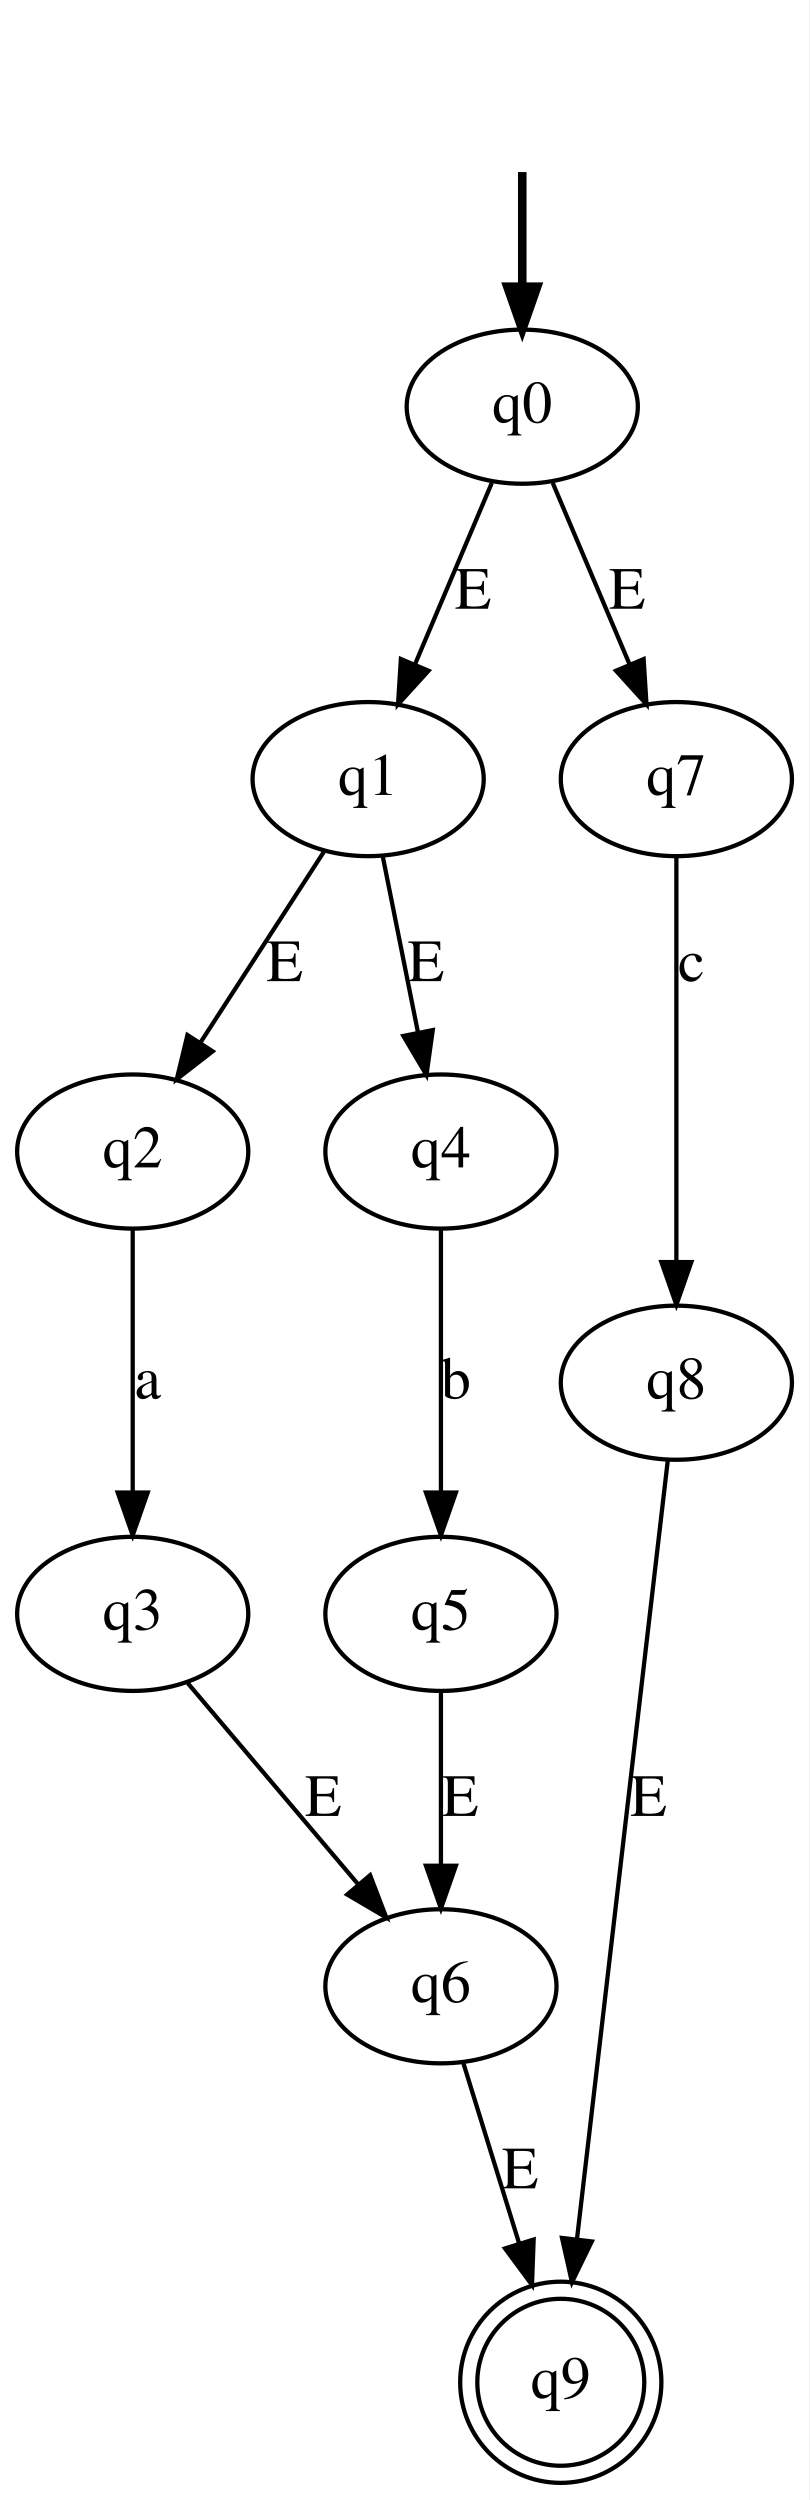
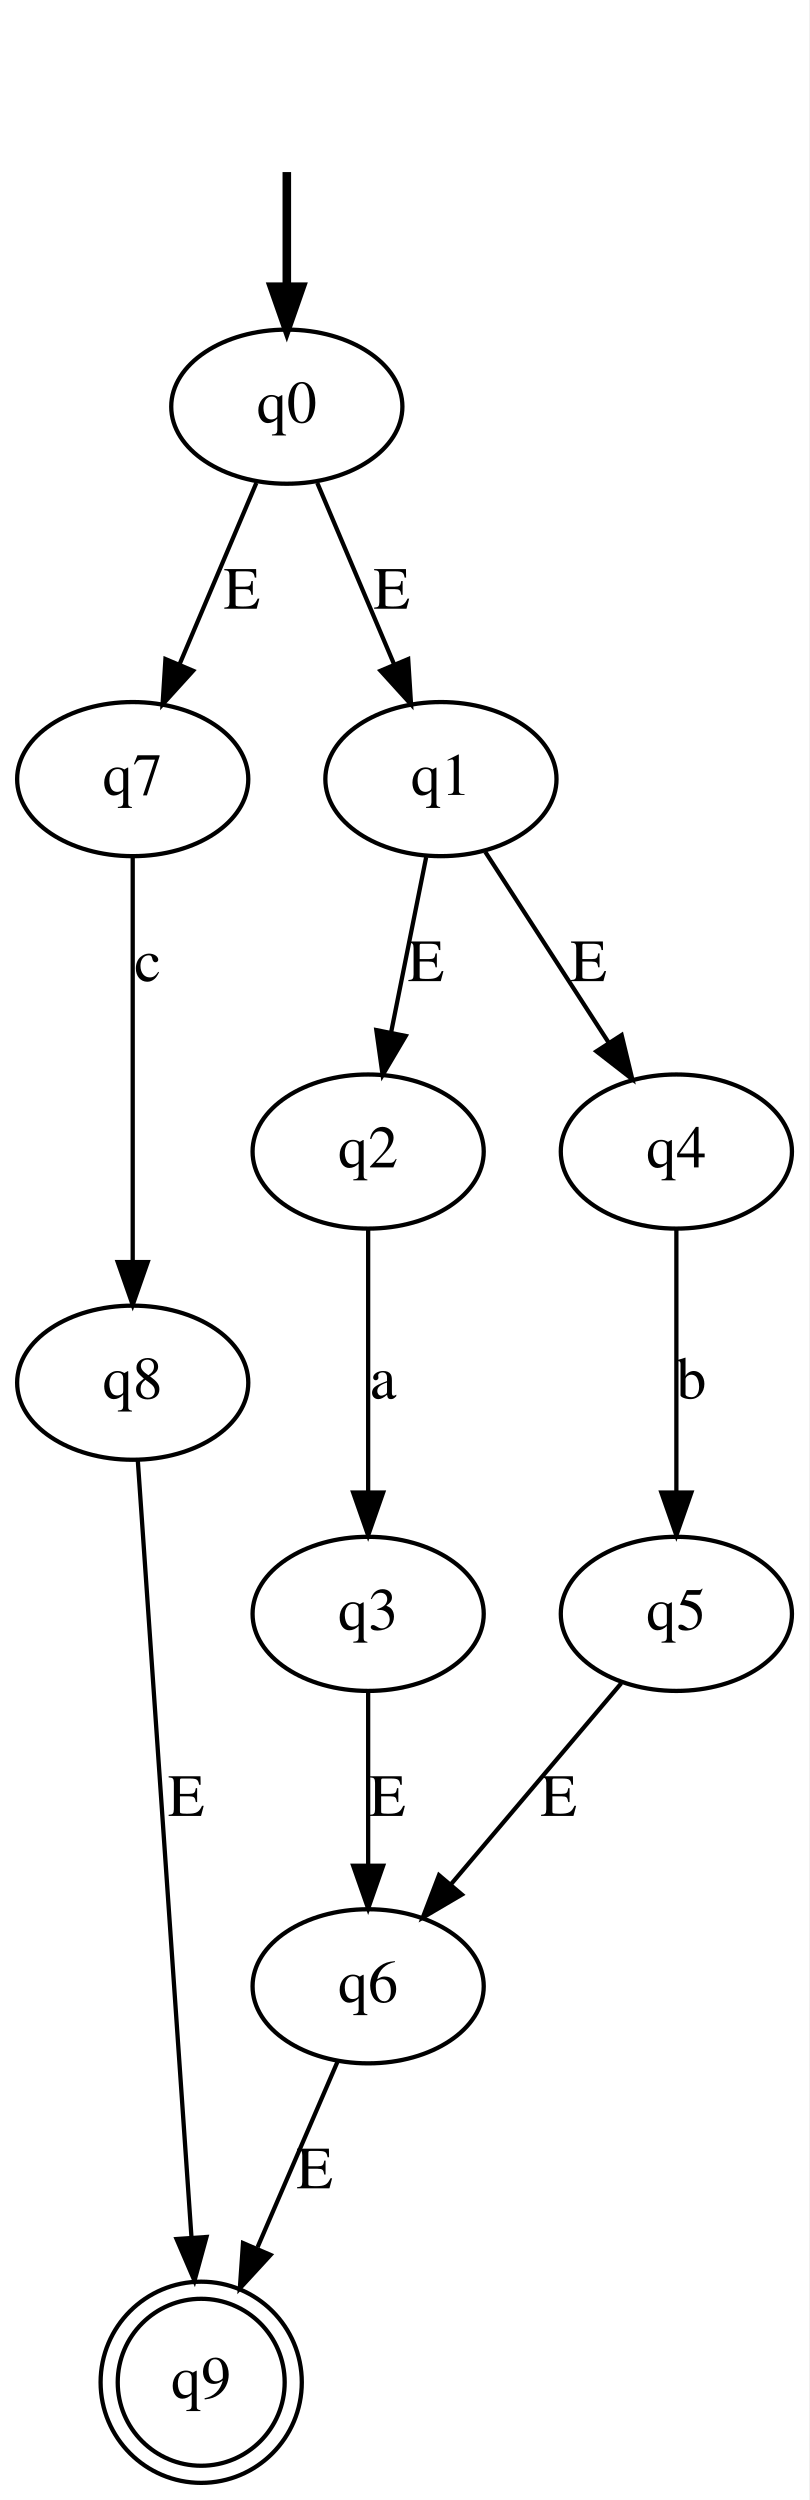
<svg xmlns="http://www.w3.org/2000/svg" width="189pt" height="584pt" viewBox="0.00 0.00 189.00 584.00">
  <g id="graph0" class="graph" transform="scale(1 1) rotate(0) translate(4 580)">
    <polygon fill="white" stroke="transparent" points="-4,4 -4,-580 185,-580 185,4 -4,4" />
    <g id="node1" class="node">
</g>
-     <g id="node8" class="node">
-       <ellipse fill="none" stroke="black" cx="118" cy="-485" rx="27" ry="18" />
-       <text text-anchor="middle" x="118" y="-481.3" font-family="Times,serif" font-size="14.00">q0</text>
+     <g id="node4" class="node">
+       <ellipse fill="none" stroke="black" cx="63" cy="-485" rx="27" ry="18" />
+       <text text-anchor="middle" x="63" y="-481.3" font-family="Times,serif" font-size="14.00">q0</text>
    </g>
    <g id="edge1" class="edge">
-       <path fill="none" stroke="black" stroke-width="2" d="M118,-539.81C118,-531.79 118,-522.04 118,-513.07" />
-       <polygon fill="black" stroke="black" stroke-width="2" points="121.5,-513.03 118,-503.03 114.5,-513.03 121.5,-513.03" />
+       <path fill="none" stroke="black" stroke-width="2" d="M63,-539.81C63,-531.79 63,-522.04 63,-513.07" />
+       <polygon fill="black" stroke="black" stroke-width="2" points="66.5,-513.03 63,-503.03 59.5,-513.03 66.5,-513.03" />
    </g>
    <g id="node2" class="node">
-       <ellipse fill="none" stroke="black" cx="127" cy="-23.5" rx="19.5" ry="19.5" />
-       <ellipse fill="none" stroke="black" cx="127" cy="-23.5" rx="23.5" ry="23.5" />
-       <text text-anchor="middle" x="127" y="-19.8" font-family="Times,serif" font-size="14.00">q9</text>
+       <ellipse fill="none" stroke="black" cx="27" cy="-257" rx="27" ry="18" />
+       <text text-anchor="middle" x="27" y="-253.3" font-family="Times,serif" font-size="14.00">q8</text>
+     </g>
+     <g id="node5" class="node">
+       <ellipse fill="none" stroke="black" cx="43" cy="-23.5" rx="19.5" ry="19.5" />
+       <ellipse fill="none" stroke="black" cx="43" cy="-23.5" rx="23.5" ry="23.5" />
+       <text text-anchor="middle" x="43" y="-19.8" font-family="Times,serif" font-size="14.00">q9</text>
+     </g>
+     <g id="edge12" class="edge">
+       <path fill="none" stroke="black" d="M28.18,-238.97C30.82,-200.74 37.26,-107.51 40.72,-57.49" />
+       <polygon fill="black" stroke="black" points="44.23,-57.44 41.43,-47.22 37.25,-56.96 44.23,-57.44" />
+       <text text-anchor="middle" x="39.5" y="-155.8" font-family="Times,serif" font-size="14.00">E</text>
    </g>
    <g id="node3" class="node">
-       <ellipse fill="none" stroke="black" cx="99" cy="-116" rx="27" ry="18" />
-       <text text-anchor="middle" x="99" y="-112.3" font-family="Times,serif" font-size="14.00">q6</text>
+       <ellipse fill="none" stroke="black" cx="27" cy="-398" rx="27" ry="18" />
+       <text text-anchor="middle" x="27" y="-394.3" font-family="Times,serif" font-size="14.00">q7</text>
+     </g>
+     <g id="edge8" class="edge">
+       <path fill="none" stroke="black" d="M27,-379.95C27,-356.4 27,-313.64 27,-285.52" />
+       <polygon fill="black" stroke="black" points="30.5,-285.18 27,-275.18 23.5,-285.18 30.5,-285.18" />
+       <text text-anchor="middle" x="30.5" y="-350.8" font-family="Times,serif" font-size="14.00">c</text>
+     </g>
+     <g id="edge9" class="edge">
+       <path fill="none" stroke="black" d="M55.89,-467.2C50.78,-455.13 43.79,-438.63 37.97,-424.89" />
+       <polygon fill="black" stroke="black" points="41.1,-423.31 33.98,-415.47 34.65,-426.04 41.1,-423.31" />
+       <text text-anchor="middle" x="52.5" y="-437.8" font-family="Times,serif" font-size="14.00">E</text>
+     </g>
+     <g id="node11" class="node">
+       <ellipse fill="none" stroke="black" cx="99" cy="-398" rx="27" ry="18" />
+       <text text-anchor="middle" x="99" y="-394.3" font-family="Times,serif" font-size="14.00">q1</text>
+     </g>
+     <g id="edge10" class="edge">
+       <path fill="none" stroke="black" d="M70.11,-467.2C75.22,-455.13 82.21,-438.63 88.03,-424.89" />
+       <polygon fill="black" stroke="black" points="91.35,-426.04 92.02,-415.47 84.9,-423.31 91.35,-426.04" />
+       <text text-anchor="middle" x="87.5" y="-437.8" font-family="Times,serif" font-size="14.00">E</text>
+     </g>
+     <g id="node6" class="node">
+       <ellipse fill="none" stroke="black" cx="82" cy="-203" rx="27" ry="18" />
+       <text text-anchor="middle" x="82" y="-199.3" font-family="Times,serif" font-size="14.00">q3</text>
+     </g>
+     <g id="node9" class="node">
+       <ellipse fill="none" stroke="black" cx="82" cy="-116" rx="27" ry="18" />
+       <text text-anchor="middle" x="82" y="-112.3" font-family="Times,serif" font-size="14.00">q6</text>
+     </g>
+     <g id="edge6" class="edge">
+       <path fill="none" stroke="black" d="M82,-184.8C82,-173.16 82,-157.54 82,-144.23" />
+       <polygon fill="black" stroke="black" points="85.5,-144.17 82,-134.17 78.5,-144.17 85.5,-144.17" />
+       <text text-anchor="middle" x="86.5" y="-155.8" font-family="Times,serif" font-size="14.00">E</text>
+     </g>
+     <g id="node7" class="node">
+       <ellipse fill="none" stroke="black" cx="82" cy="-311" rx="27" ry="18" />
+       <text text-anchor="middle" x="82" y="-307.3" font-family="Times,serif" font-size="14.00">q2</text>
+     </g>
+     <g id="edge2" class="edge">
+       <path fill="none" stroke="black" d="M82,-292.97C82,-276.37 82,-250.88 82,-231.43" />
+       <polygon fill="black" stroke="black" points="85.5,-231.34 82,-221.34 78.5,-231.34 85.5,-231.34" />
+       <text text-anchor="middle" x="85.5" y="-253.3" font-family="Times,serif" font-size="14.00">a</text>
+     </g>
+     <g id="node8" class="node">
+       <ellipse fill="none" stroke="black" cx="154" cy="-311" rx="27" ry="18" />
+       <text text-anchor="middle" x="154" y="-307.3" font-family="Times,serif" font-size="14.00">q4</text>
+     </g>
+     <g id="node10" class="node">
+       <ellipse fill="none" stroke="black" cx="154" cy="-203" rx="27" ry="18" />
+       <text text-anchor="middle" x="154" y="-199.3" font-family="Times,serif" font-size="14.00">q5</text>
+     </g>
+     <g id="edge3" class="edge">
+       <path fill="none" stroke="black" d="M154,-292.97C154,-276.37 154,-250.88 154,-231.43" />
+       <polygon fill="black" stroke="black" points="157.5,-231.34 154,-221.34 150.5,-231.34 157.5,-231.34" />
+       <text text-anchor="middle" x="157.5" y="-253.3" font-family="Times,serif" font-size="14.00">b</text>
    </g>
    <g id="edge11" class="edge">
-       <path fill="none" stroke="black" d="M104.27,-97.97C107.91,-86.19 112.87,-70.16 117.23,-56.07" />
-       <polygon fill="black" stroke="black" points="120.66,-56.84 120.27,-46.25 113.97,-54.77 120.66,-56.84" />
-       <text text-anchor="middle" x="117.5" y="-68.8" font-family="Times,serif" font-size="14.00">E</text>
+       <path fill="none" stroke="black" d="M74.85,-98.4C69.63,-86.29 62.41,-69.54 56.16,-55.04" />
+       <polygon fill="black" stroke="black" points="59.2,-53.25 52.03,-45.45 52.77,-56.02 59.2,-53.25" />
+       <text text-anchor="middle" x="69.5" y="-68.8" font-family="Times,serif" font-size="14.00">E</text>
    </g>
-     <g id="node4" class="node">
-       <ellipse fill="none" stroke="black" cx="27" cy="-203" rx="27" ry="18" />
-       <text text-anchor="middle" x="27" y="-199.3" font-family="Times,serif" font-size="14.00">q3</text>
-     </g>
-     <g id="edge6" class="edge">
-       <path fill="none" stroke="black" d="M39.87,-186.8C50.93,-173.75 67.04,-154.73 79.65,-139.84" />
-       <polygon fill="black" stroke="black" points="82.45,-141.95 86.24,-132.06 77.11,-137.43 82.45,-141.95" />
-       <text text-anchor="middle" x="71.5" y="-155.8" font-family="Times,serif" font-size="14.00">E</text>
-     </g>
-     <g id="node5" class="node">
-       <ellipse fill="none" stroke="black" cx="154" cy="-257" rx="27" ry="18" />
-       <text text-anchor="middle" x="154" y="-253.3" font-family="Times,serif" font-size="14.00">q8</text>
-     </g>
-     <g id="edge12" class="edge">
-       <path fill="none" stroke="black" d="M152.01,-238.97C147.54,-200.65 136.63,-107.04 130.8,-57.11" />
-       <polygon fill="black" stroke="black" points="134.24,-56.39 129.61,-46.87 127.29,-57.21 134.24,-56.39" />
-       <text text-anchor="middle" x="147.5" y="-155.8" font-family="Times,serif" font-size="14.00">E</text>
-     </g>
-     <g id="node6" class="node">
-       <ellipse fill="none" stroke="black" cx="82" cy="-398" rx="27" ry="18" />
-       <text text-anchor="middle" x="82" y="-394.3" font-family="Times,serif" font-size="14.00">q1</text>
-     </g>
-     <g id="node9" class="node">
-       <ellipse fill="none" stroke="black" cx="27" cy="-311" rx="27" ry="18" />
-       <text text-anchor="middle" x="27" y="-307.3" font-family="Times,serif" font-size="14.00">q2</text>
+     <g id="edge7" class="edge">
+       <path fill="none" stroke="black" d="M141.13,-186.8C130.07,-173.75 113.96,-154.73 101.35,-139.84" />
+       <polygon fill="black" stroke="black" points="103.89,-137.43 94.76,-132.06 98.55,-141.95 103.89,-137.43" />
+       <text text-anchor="middle" x="126.5" y="-155.8" font-family="Times,serif" font-size="14.00">E</text>
    </g>
    <g id="edge5" class="edge">
-       <path fill="none" stroke="black" d="M71.65,-381.01C63.51,-368.42 52.03,-350.68 42.74,-336.33" />
-       <polygon fill="black" stroke="black" points="45.67,-334.41 37.3,-327.91 39.79,-338.21 45.67,-334.41" />
-       <text text-anchor="middle" x="62.5" y="-350.8" font-family="Times,serif" font-size="14.00">E</text>
-     </g>
-     <g id="node11" class="node">
-       <ellipse fill="none" stroke="black" cx="99" cy="-311" rx="27" ry="18" />
-       <text text-anchor="middle" x="99" y="-307.3" font-family="Times,serif" font-size="14.00">q4</text>
+       <path fill="none" stroke="black" d="M95.56,-379.8C93.22,-368.08 90.07,-352.34 87.39,-338.97" />
+       <polygon fill="black" stroke="black" points="90.77,-338 85.38,-328.88 83.91,-339.37 90.77,-338" />
+       <text text-anchor="middle" x="95.5" y="-350.8" font-family="Times,serif" font-size="14.00">E</text>
    </g>
    <g id="edge4" class="edge">
-       <path fill="none" stroke="black" d="M85.44,-379.8C87.78,-368.08 90.93,-352.34 93.61,-338.97" />
-       <polygon fill="black" stroke="black" points="97.09,-339.37 95.62,-328.88 90.23,-338 97.09,-339.37" />
-       <text text-anchor="middle" x="95.5" y="-350.8" font-family="Times,serif" font-size="14.00">E</text>
-     </g>
-     <g id="node7" class="node">
-       <ellipse fill="none" stroke="black" cx="154" cy="-398" rx="27" ry="18" />
-       <text text-anchor="middle" x="154" y="-394.3" font-family="Times,serif" font-size="14.00">q7</text>
-     </g>
-     <g id="edge8" class="edge">
-       <path fill="none" stroke="black" d="M154,-379.95C154,-356.4 154,-313.64 154,-285.52" />
-       <polygon fill="black" stroke="black" points="157.5,-285.18 154,-275.18 150.5,-285.18 157.5,-285.18" />
-       <text text-anchor="middle" x="157.5" y="-350.8" font-family="Times,serif" font-size="14.00">c</text>
-     </g>
-     <g id="edge10" class="edge">
-       <path fill="none" stroke="black" d="M110.89,-467.2C105.78,-455.13 98.79,-438.63 92.97,-424.89" />
-       <polygon fill="black" stroke="black" points="96.1,-423.31 88.98,-415.47 89.65,-426.04 96.1,-423.31" />
-       <text text-anchor="middle" x="106.5" y="-437.8" font-family="Times,serif" font-size="14.00">E</text>
-     </g>
-     <g id="edge9" class="edge">
-       <path fill="none" stroke="black" d="M125.11,-467.2C130.22,-455.13 137.21,-438.63 143.03,-424.89" />
-       <polygon fill="black" stroke="black" points="146.35,-426.04 147.02,-415.47 139.9,-423.31 146.35,-426.04" />
-       <text text-anchor="middle" x="142.5" y="-437.8" font-family="Times,serif" font-size="14.00">E</text>
-     </g>
-     <g id="edge2" class="edge">
-       <path fill="none" stroke="black" d="M27,-292.97C27,-276.37 27,-250.88 27,-231.43" />
-       <polygon fill="black" stroke="black" points="30.5,-231.34 27,-221.34 23.5,-231.34 30.5,-231.34" />
-       <text text-anchor="middle" x="30.5" y="-253.3" font-family="Times,serif" font-size="14.00">a</text>
-     </g>
-     <g id="node10" class="node">
-       <ellipse fill="none" stroke="black" cx="99" cy="-203" rx="27" ry="18" />
-       <text text-anchor="middle" x="99" y="-199.3" font-family="Times,serif" font-size="14.00">q5</text>
-     </g>
-     <g id="edge7" class="edge">
-       <path fill="none" stroke="black" d="M99,-184.8C99,-173.16 99,-157.54 99,-144.23" />
-       <polygon fill="black" stroke="black" points="102.5,-144.17 99,-134.17 95.5,-144.17 102.5,-144.17" />
-       <text text-anchor="middle" x="103.5" y="-155.8" font-family="Times,serif" font-size="14.00">E</text>
-     </g>
-     <g id="edge3" class="edge">
-       <path fill="none" stroke="black" d="M99,-292.97C99,-276.37 99,-250.88 99,-231.43" />
-       <polygon fill="black" stroke="black" points="102.5,-231.34 99,-221.34 95.5,-231.34 102.5,-231.34" />
-       <text text-anchor="middle" x="102.5" y="-253.3" font-family="Times,serif" font-size="14.00">b</text>
+       <path fill="none" stroke="black" d="M109.35,-381.01C117.49,-368.42 128.97,-350.68 138.26,-336.33" />
+       <polygon fill="black" stroke="black" points="141.21,-338.21 143.7,-327.91 135.33,-334.41 141.21,-338.21" />
+       <text text-anchor="middle" x="133.5" y="-350.8" font-family="Times,serif" font-size="14.00">E</text>
    </g>
  </g>
</svg>
